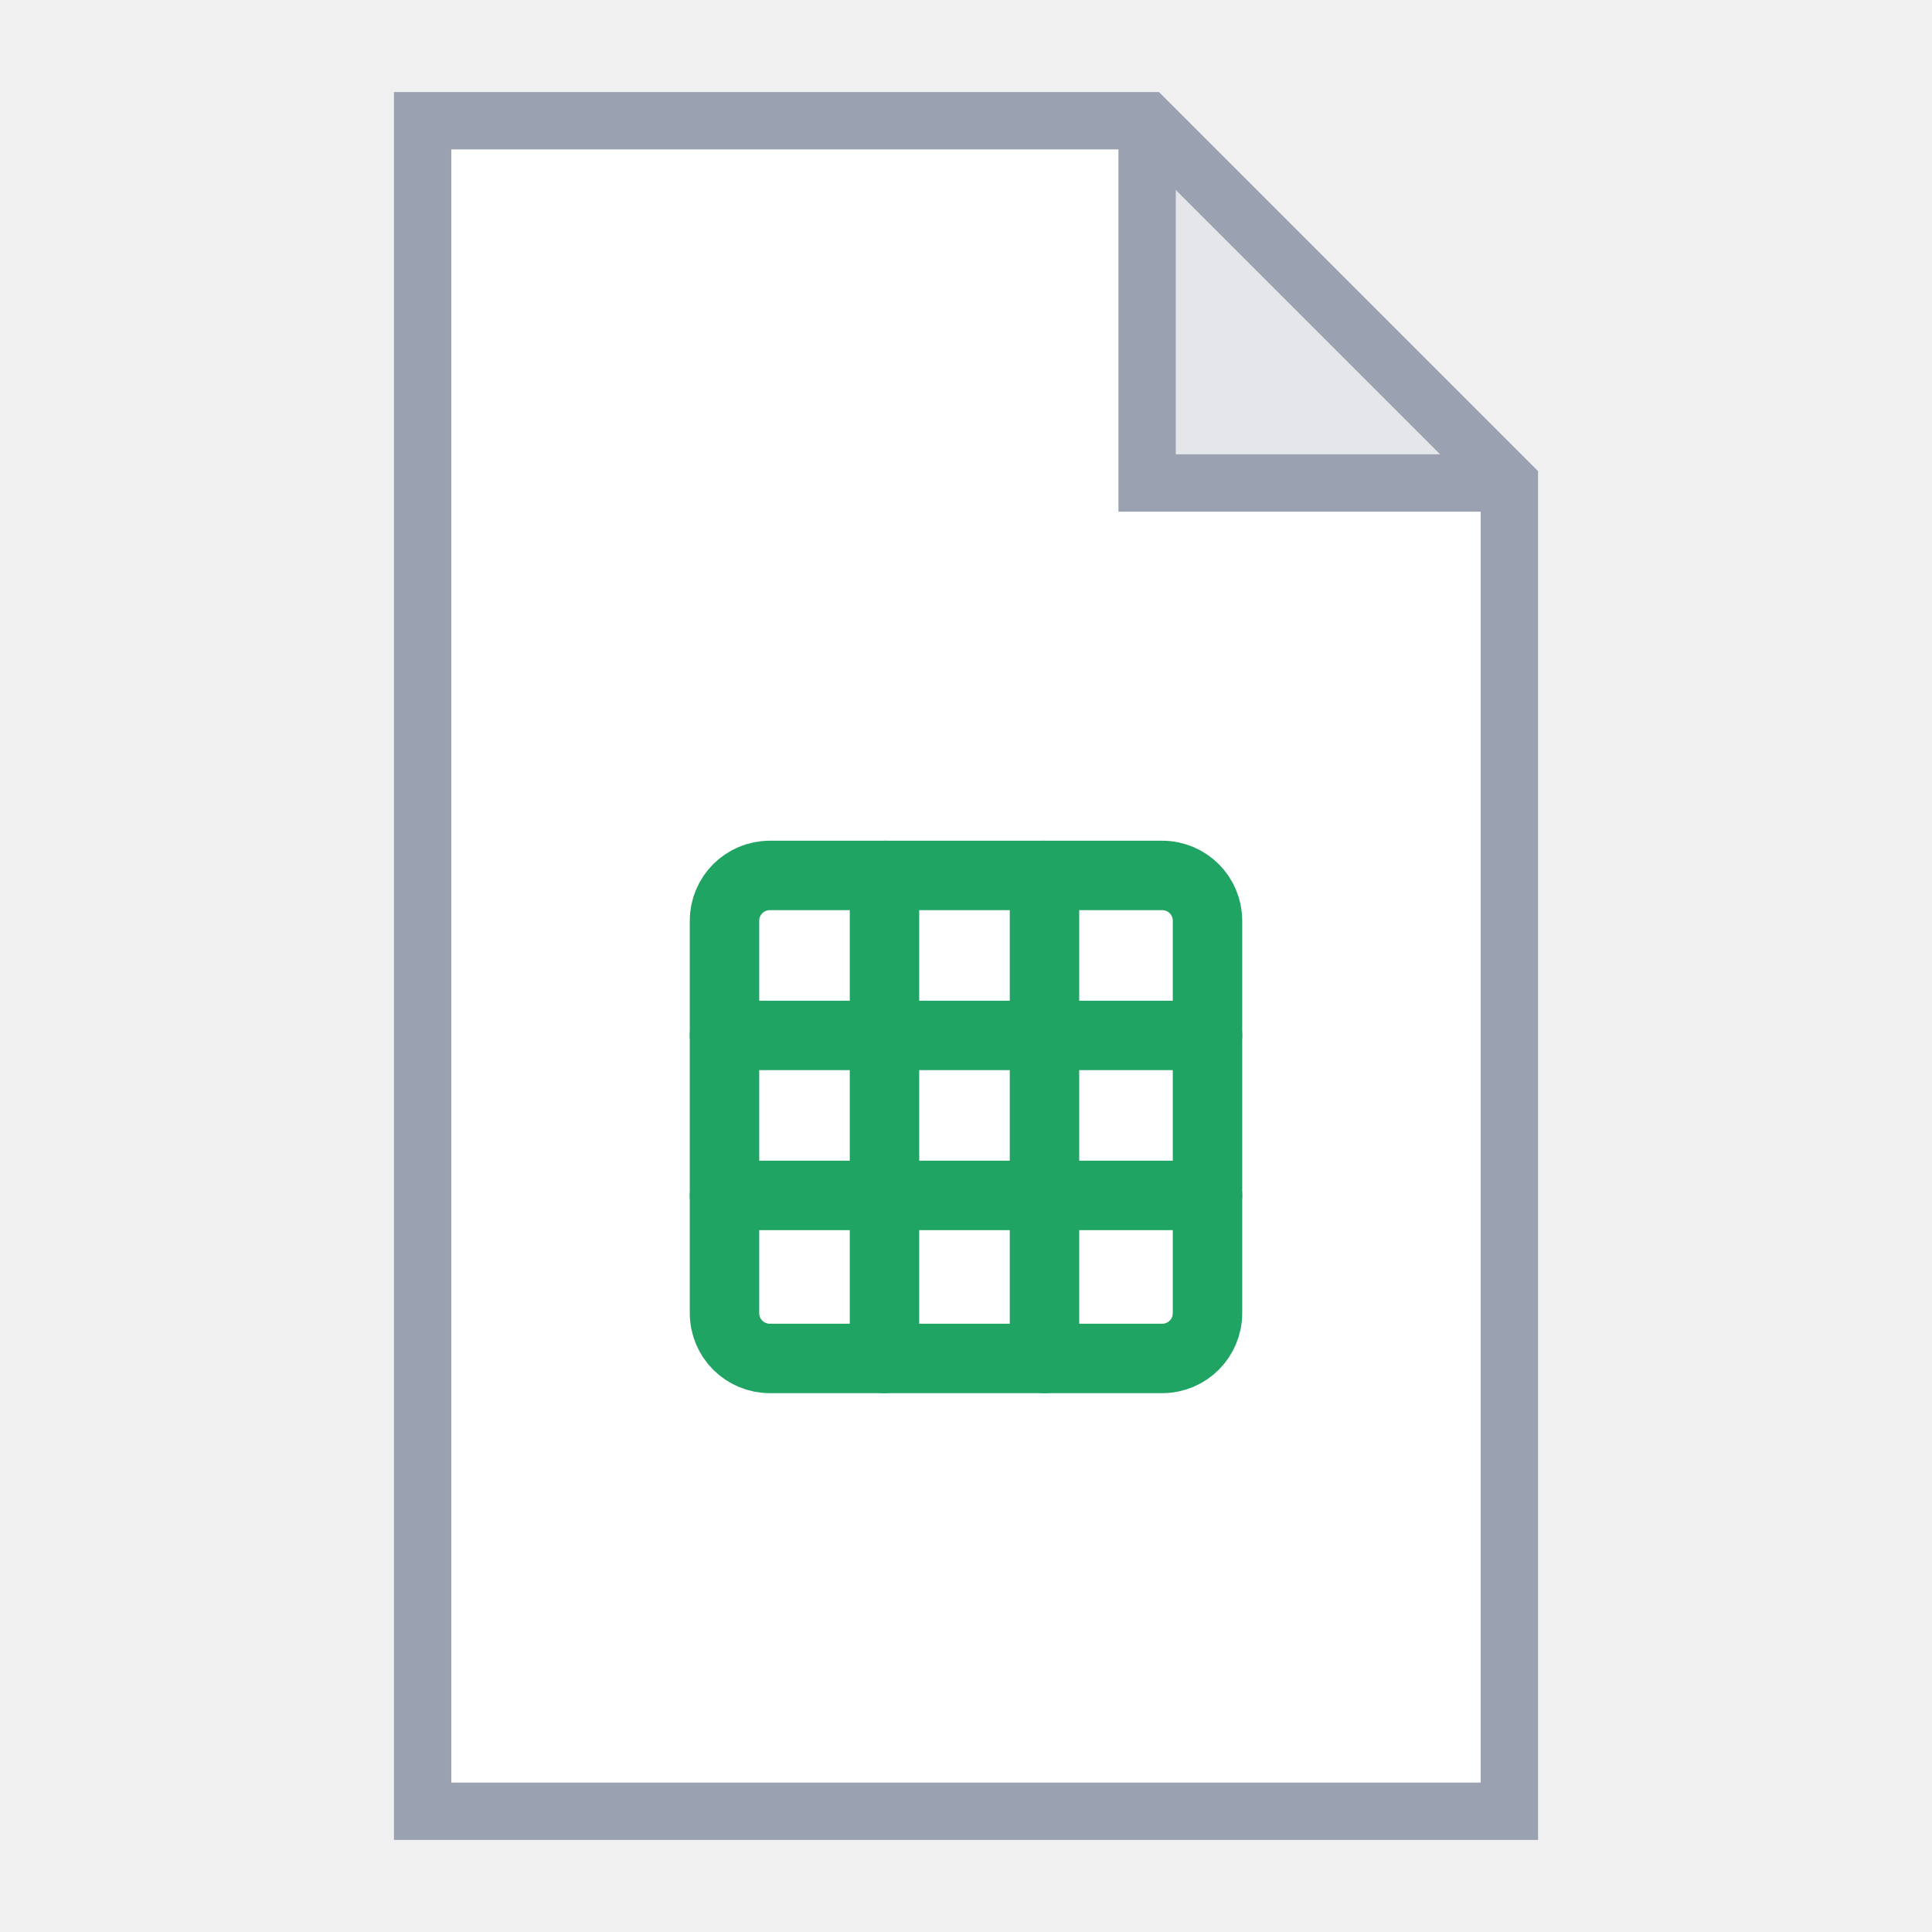
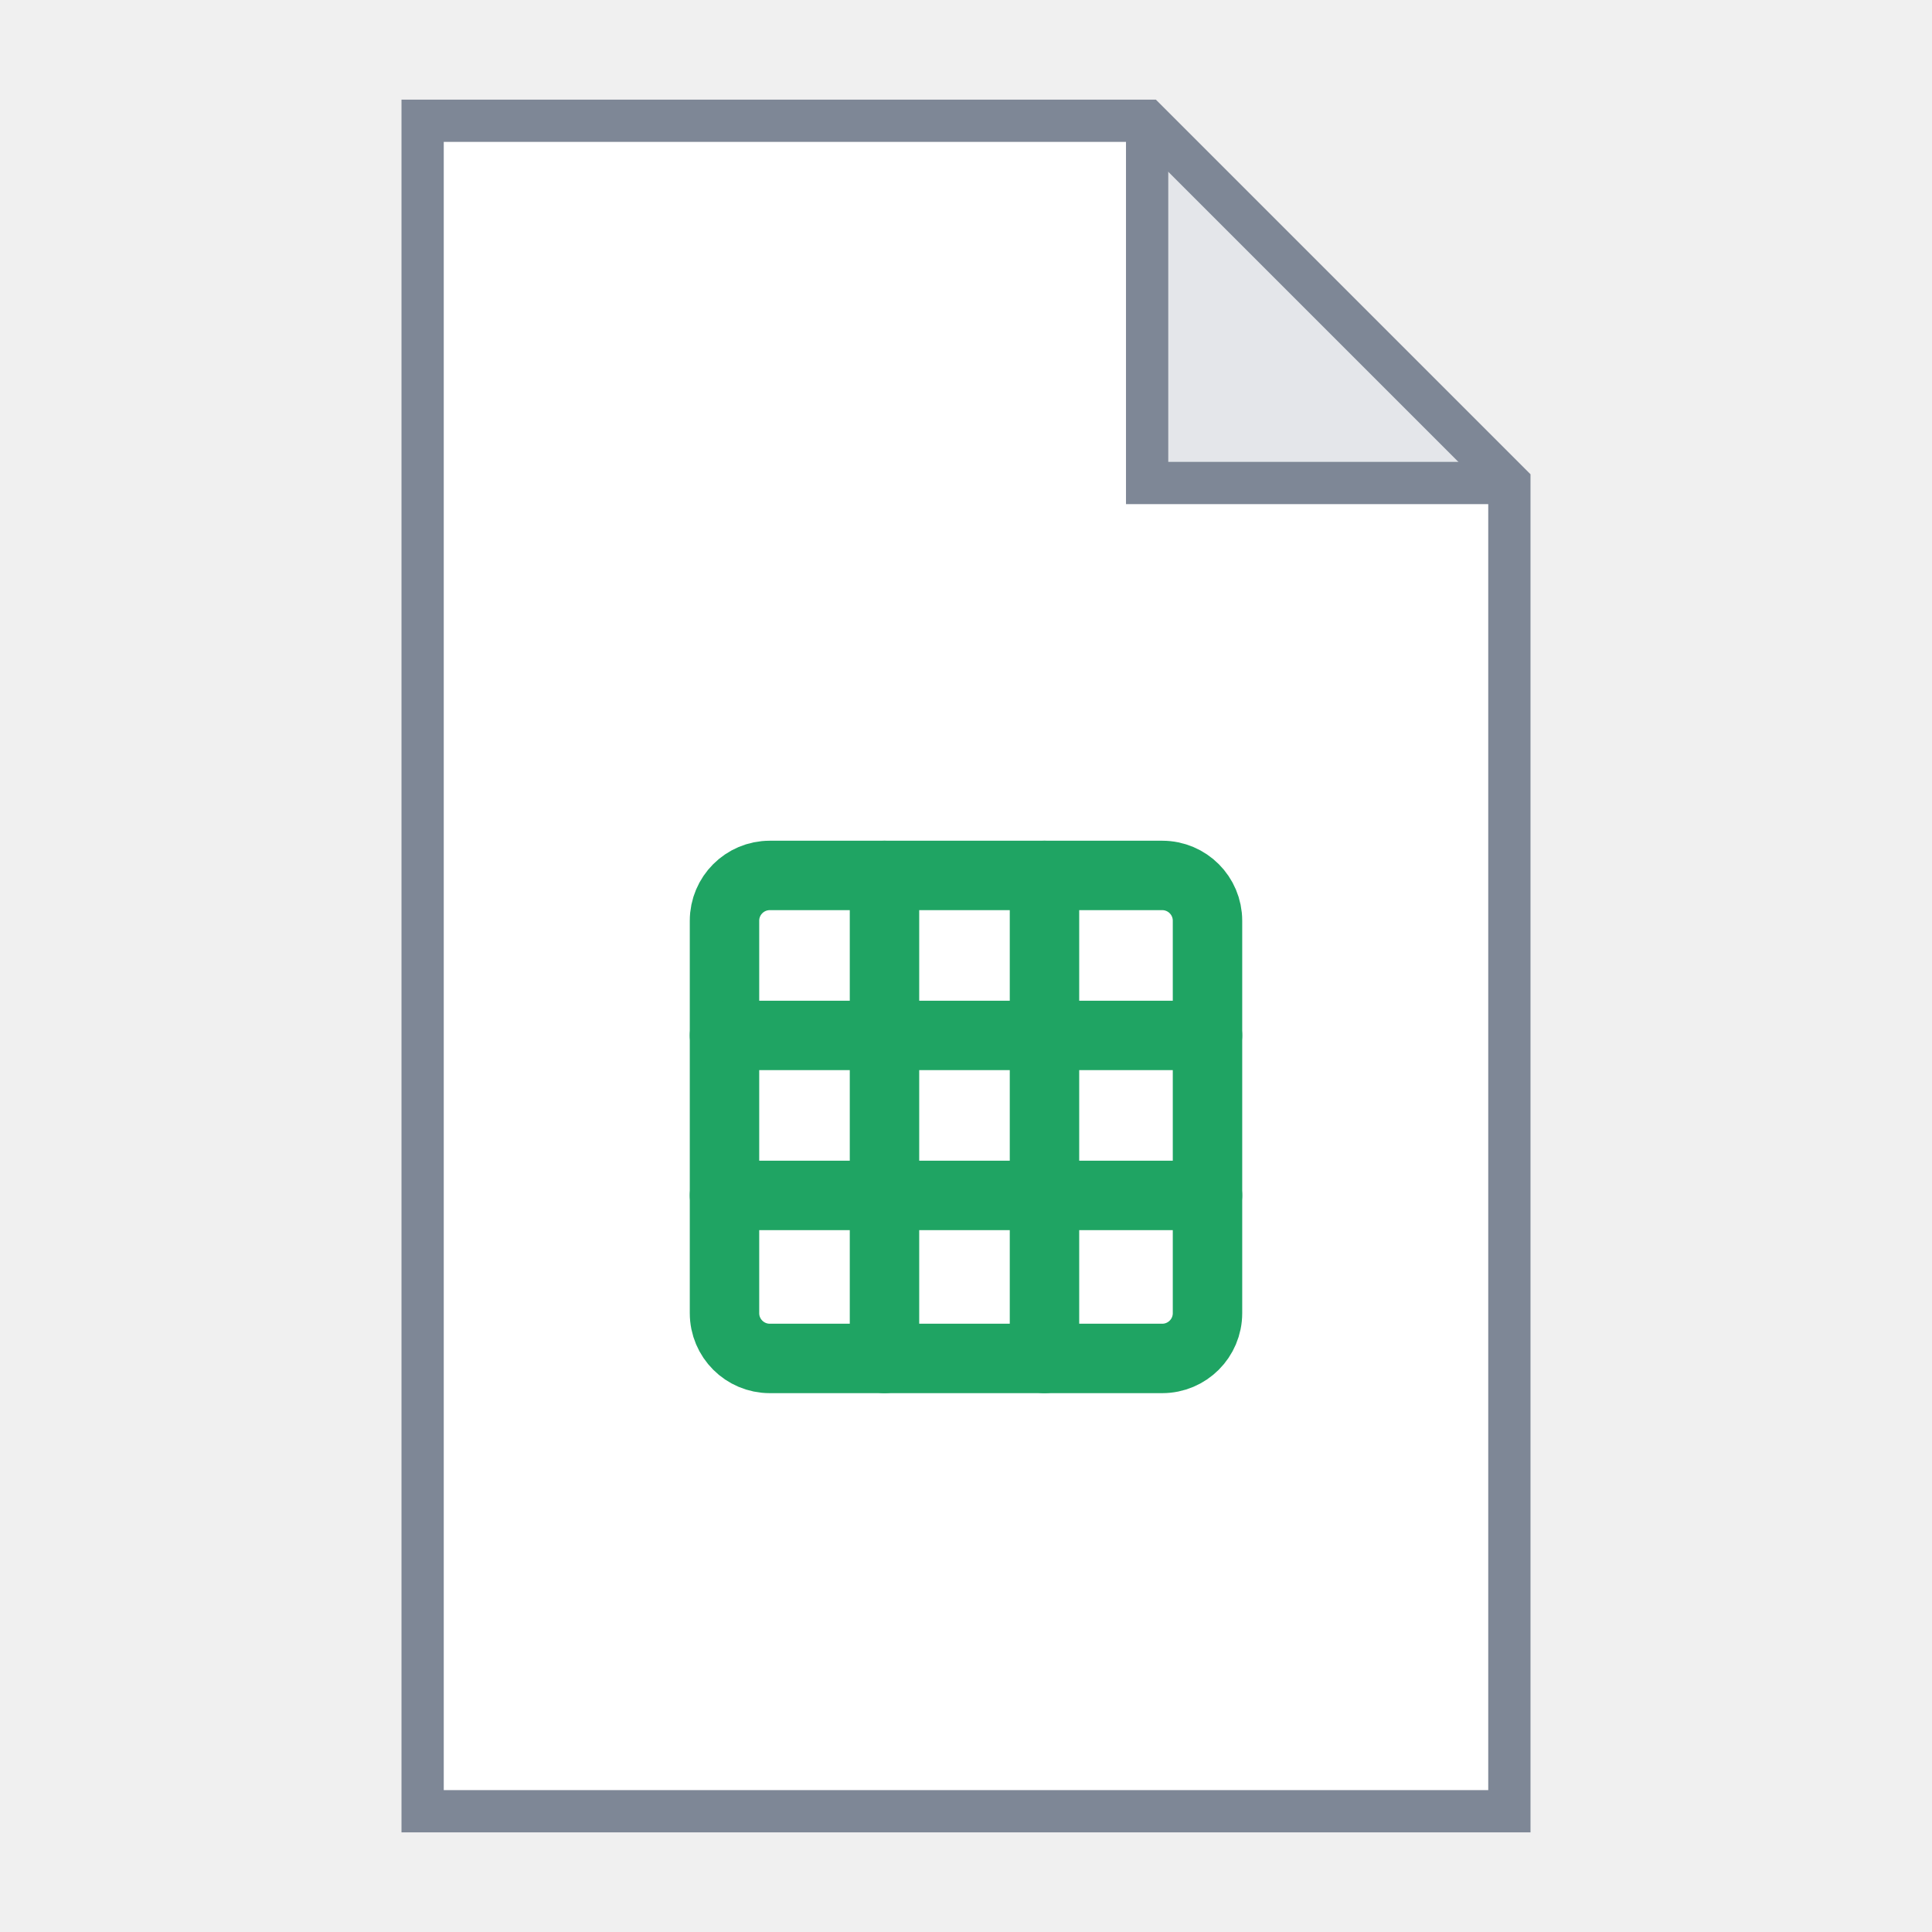
<svg xmlns="http://www.w3.org/2000/svg" viewBox="0 0 64 64" width="64" height="64">
  <path d="M14 4H38L50 16V60H14Z" fill="#FFFFFF" />
  <path d="M38 4V16H50Z" fill="#E4E6EA" />
-   <path d="M14 4H38L50 16V60H14Z" fill="none" stroke="#9AA2B1" stroke-width="1.9" stroke-linejoin="miter" />
-   <path d="M38 4V16H50" fill="none" stroke="#9AA2B1" stroke-width="1.9" stroke-linejoin="miter" />
+   <path d="M14 4H38L50 16V60H14Z" fill="none" stroke="#7E8796" stroke-width="1.4" stroke-linejoin="miter" />
+   <path d="M38 4V16H50" fill="none" stroke="#7E8796" stroke-width="1.4" stroke-linejoin="miter" />
  <g transform="translate(20 25)" color="#1FA463" stroke="#1FA463" stroke-width="2.3" stroke-linecap="round" stroke-linejoin="round" fill="none">
    <rect x="4" y="4" width="16" height="16" rx="1.5" />
    <path d="M4 9.3H20M4 14.6H20M9.3 4V20M14.6 4V20" />
  </g>
</svg>
